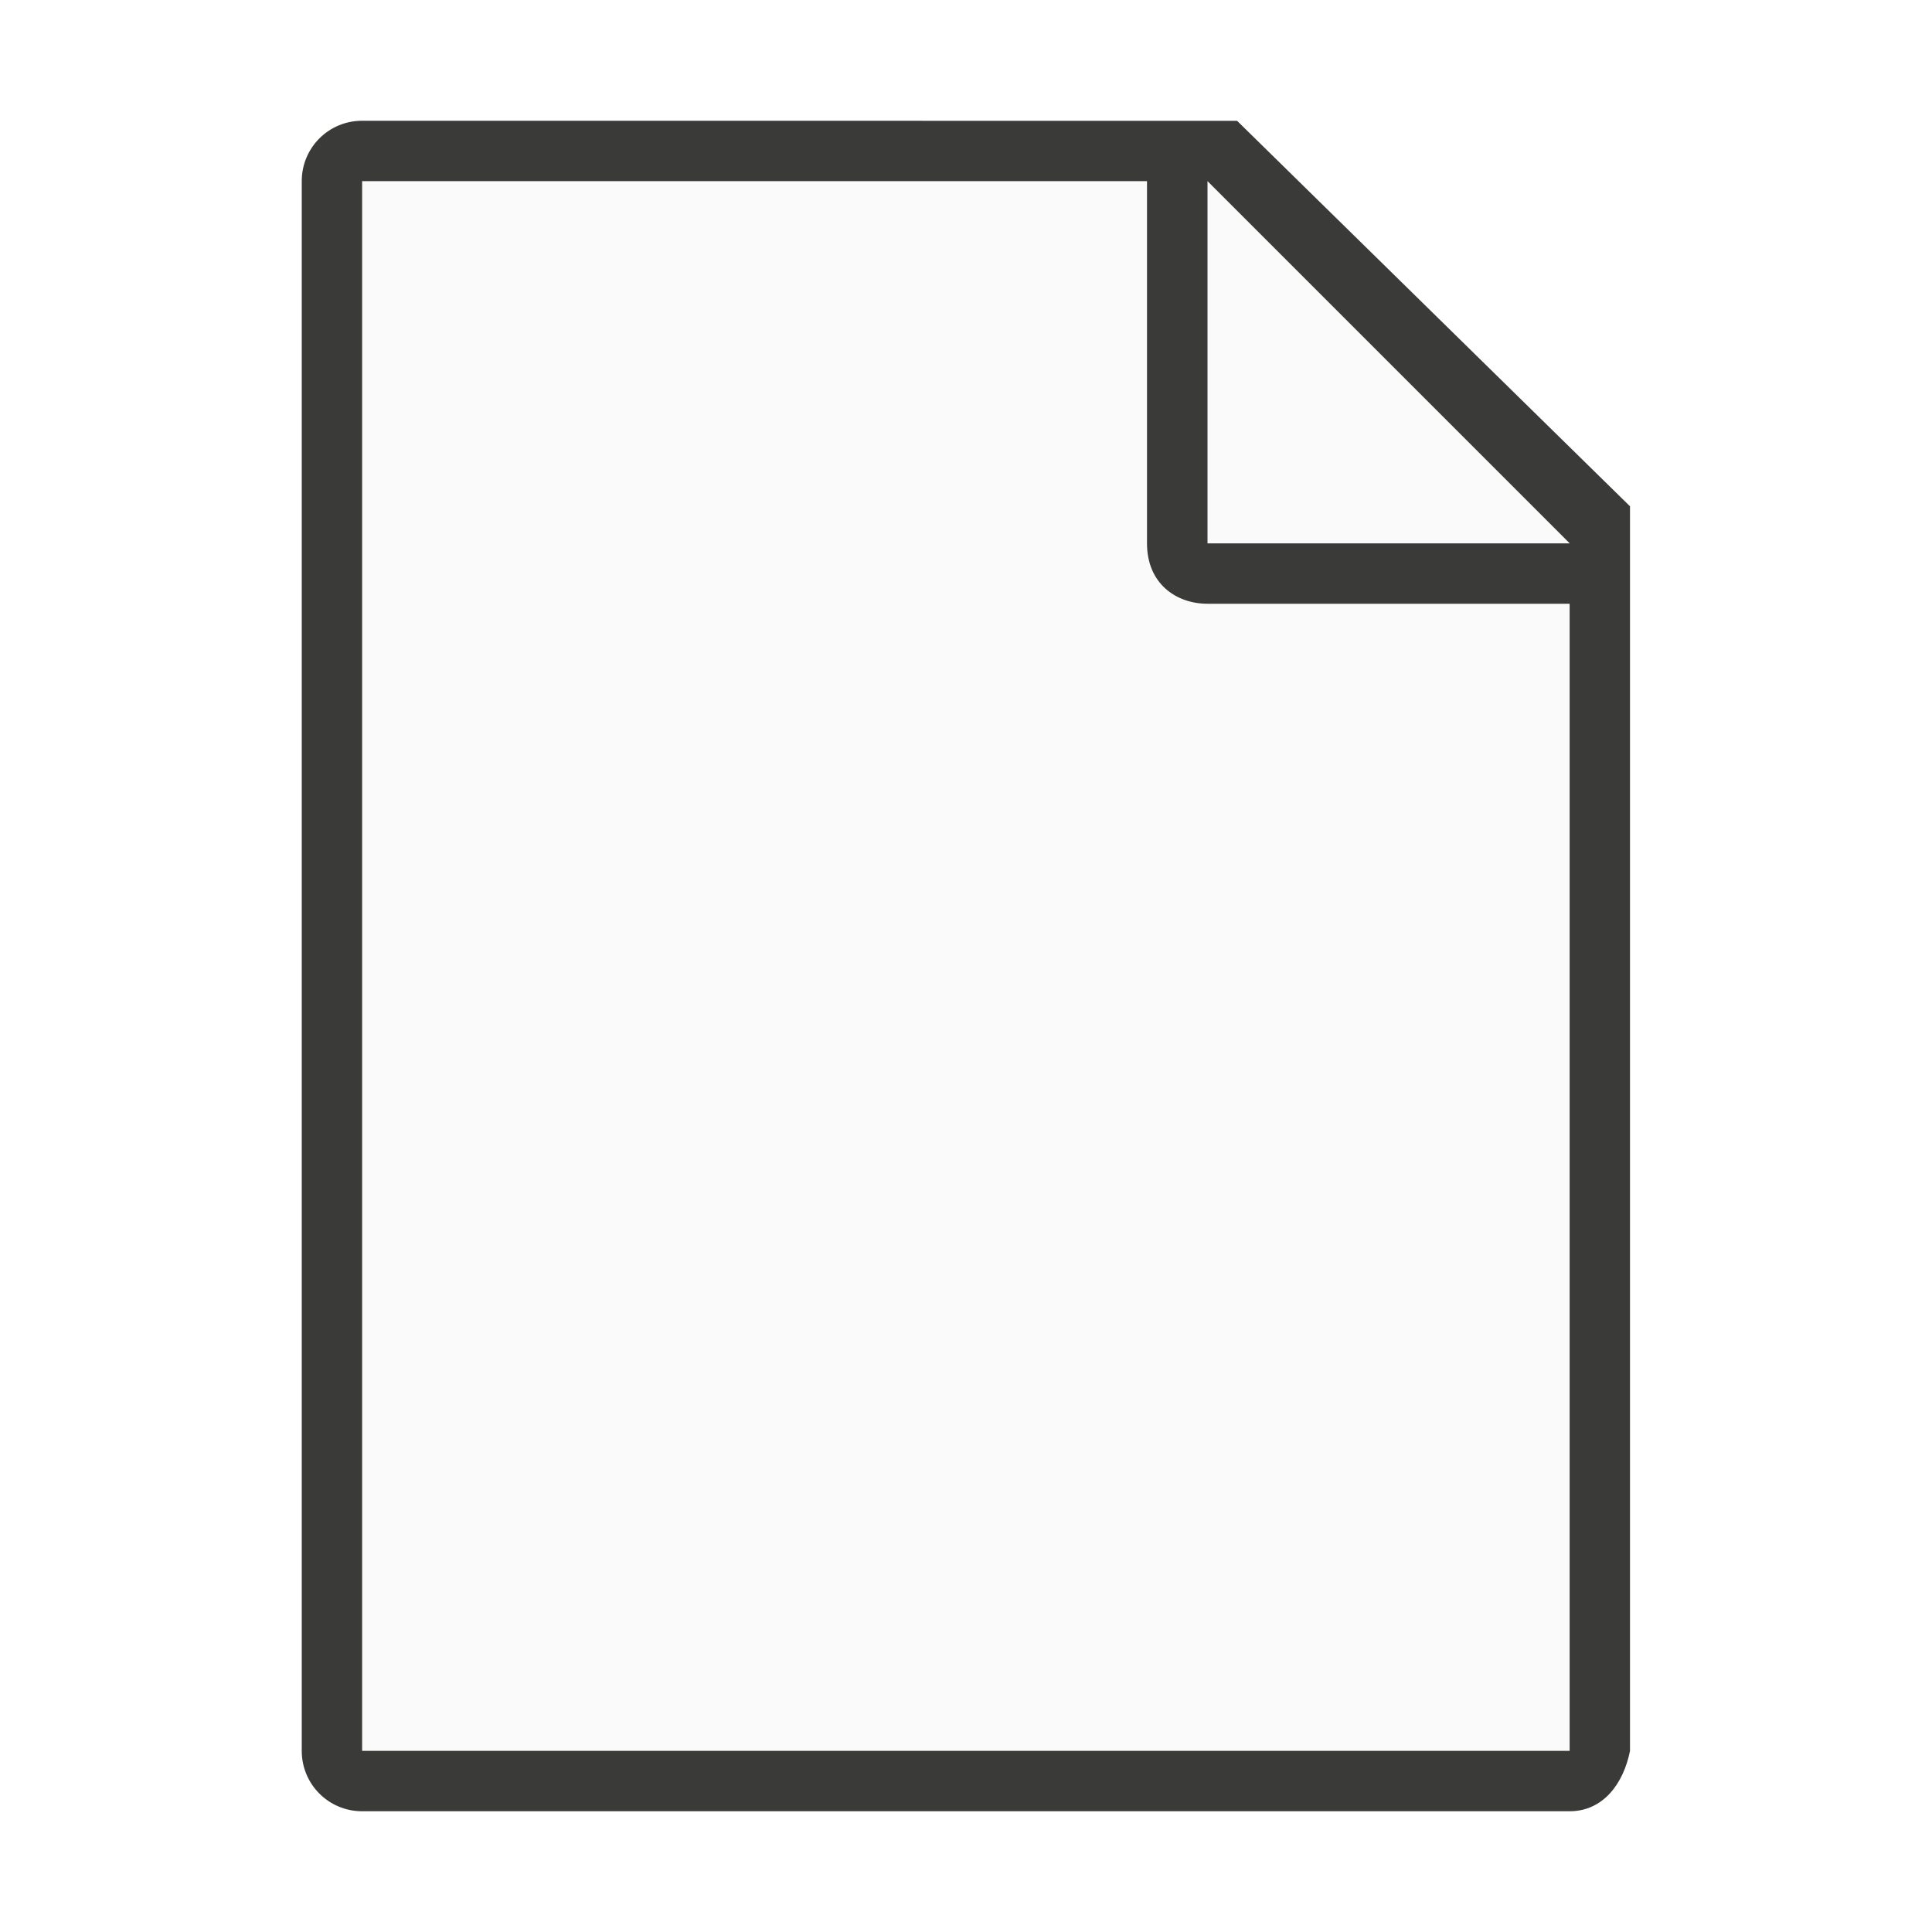
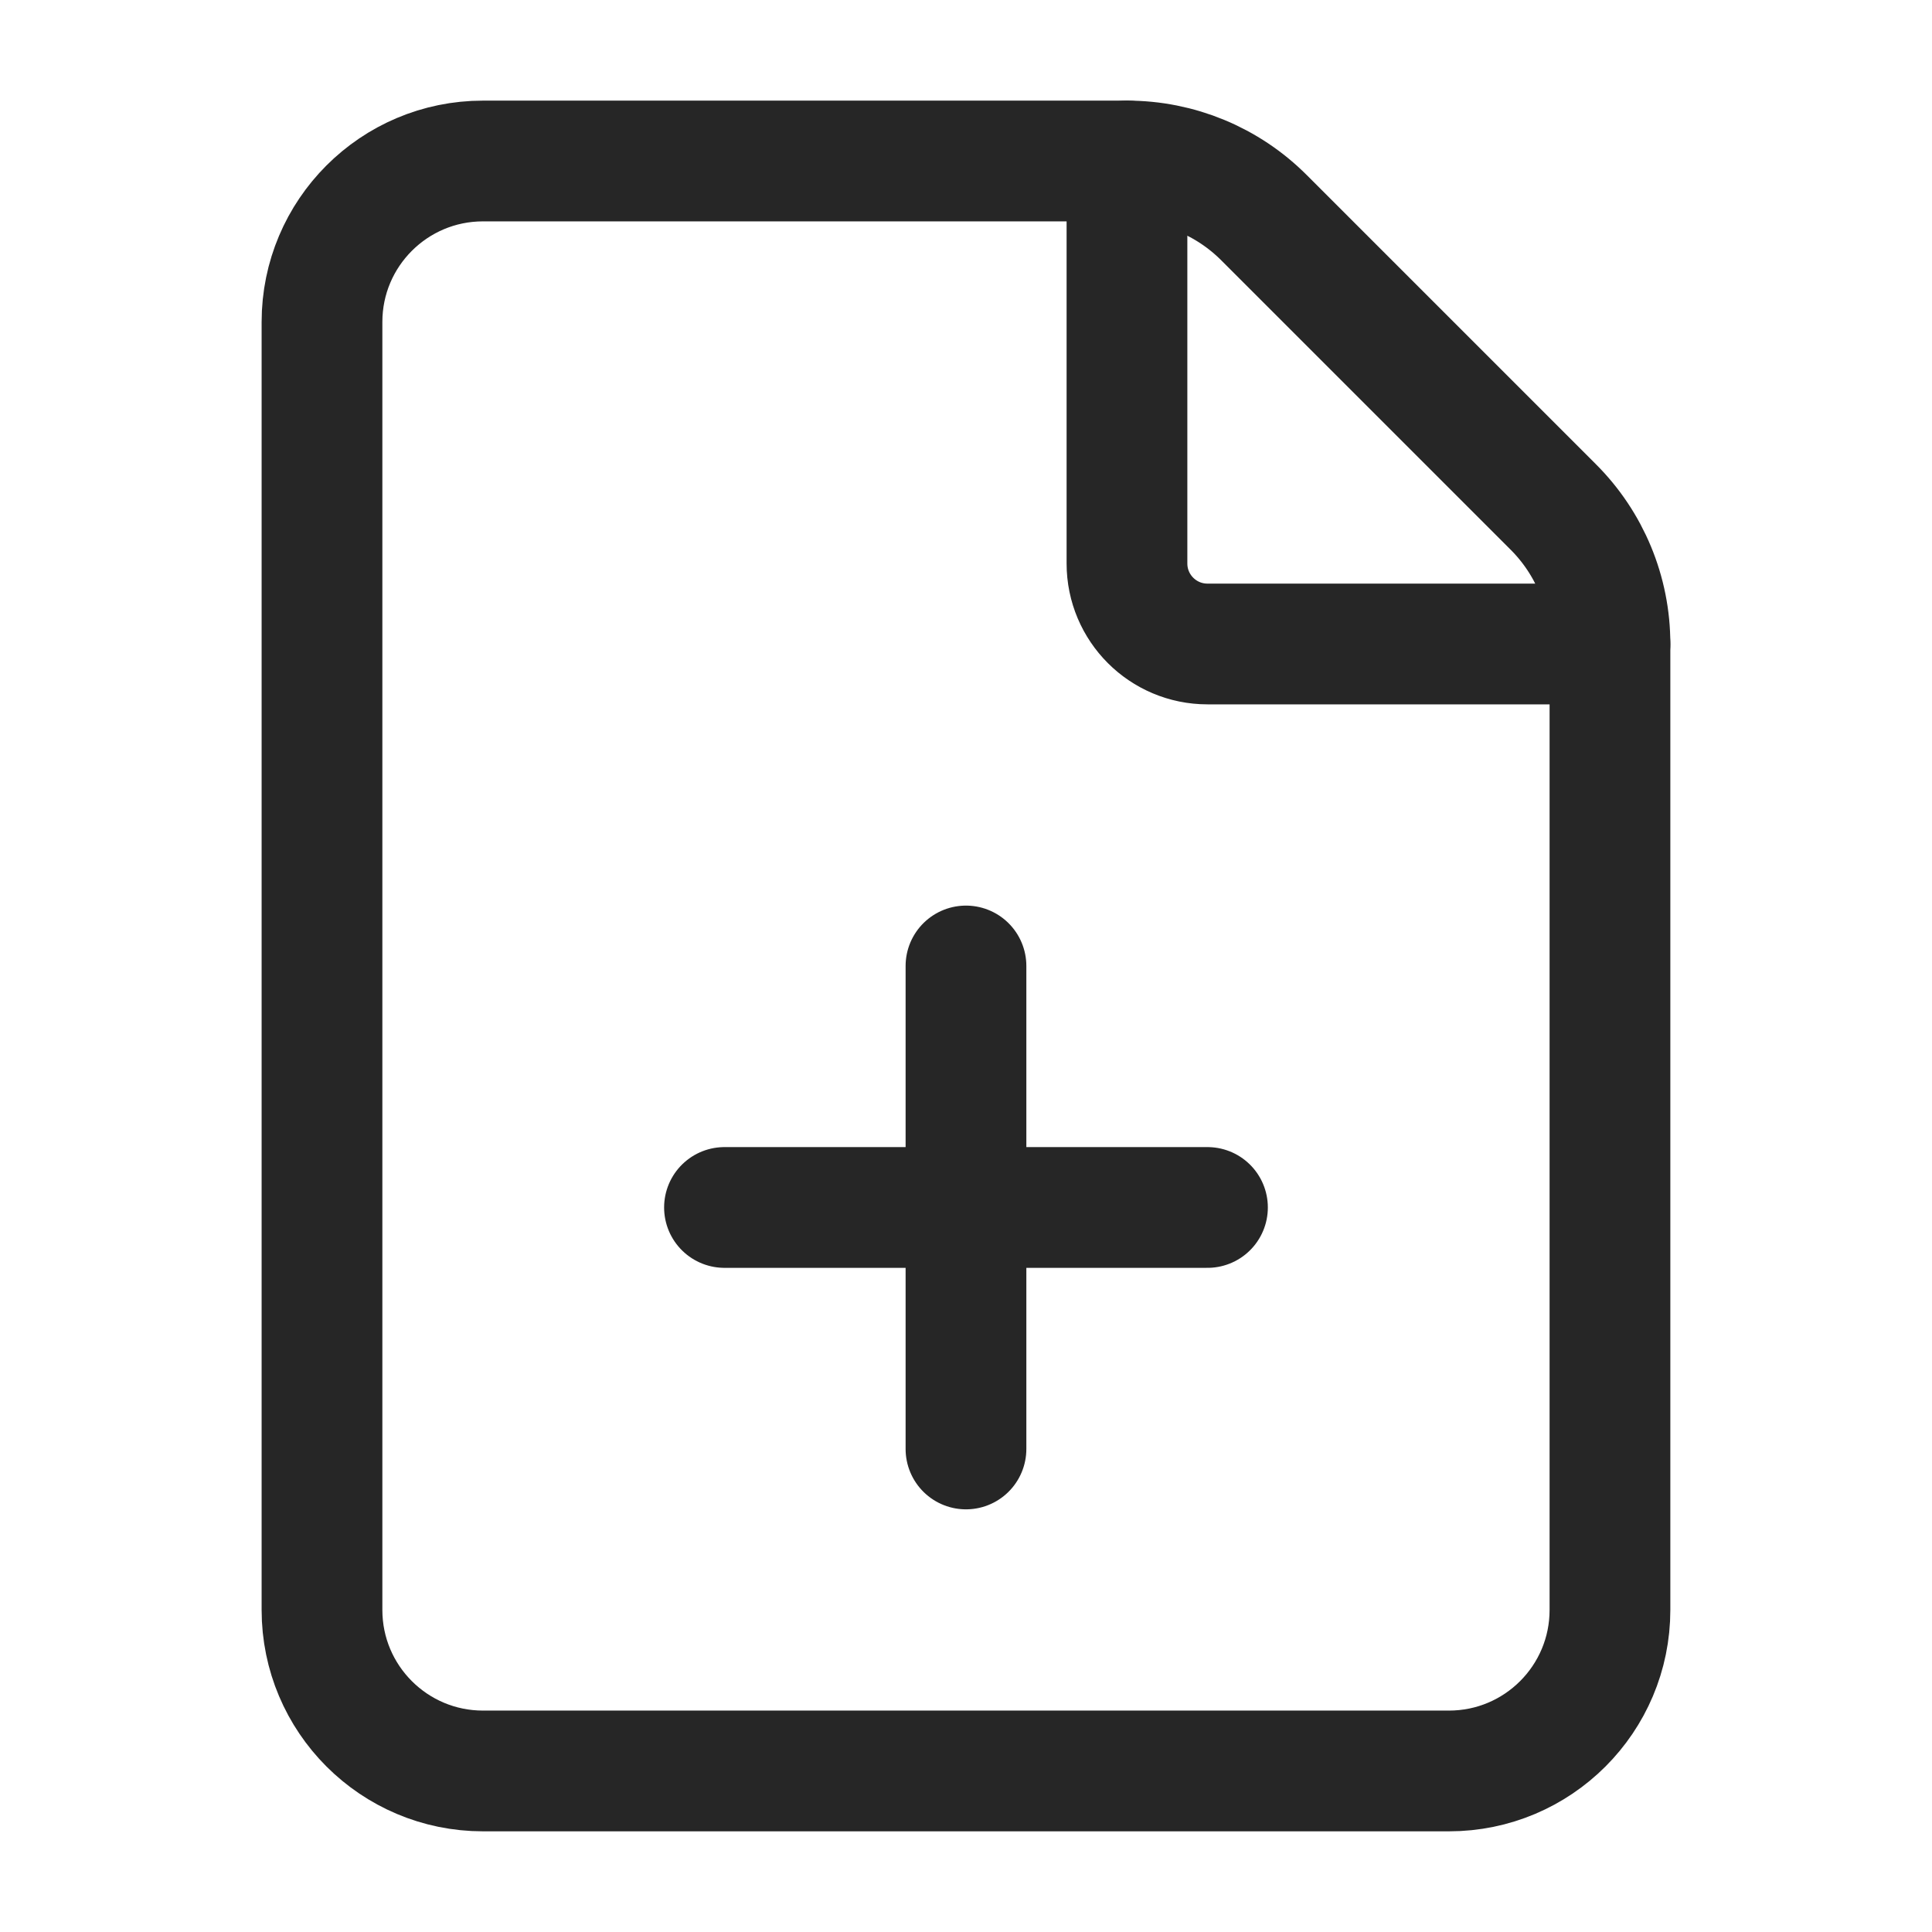
- <svg xmlns="http://www.w3.org/2000/svg" viewBox="0 0 32 32">
-   <path d="m6 3v26h19.998l.002-19-7-7z" fill="#fafafa" />
-   <path d="m5.998 2c-.554 0-1 .446-1 1v26c0 .554.446 1 1 1h20c.554 0 .892-.457 1-1v-10.109-10.505l-6.508-6.385zm0 1h13v6c0 .673.491 1 1 1h6v19h-20z" fill="#3a3a38" />
-   <path d="m20 9h6l-6-6z" fill="#fafafa" fill-rule="evenodd" />
+ <svg xmlns="http://www.w3.org/2000/svg" width="32" height="32" viewBox="0 0 32 32">
+   <g transform="translate(0 0) scale(1.3333)" fill="none" stroke="#262626" stroke-width="1.5" stroke-linecap="round" stroke-linejoin="round">
+     <path d="M6 22a2 2 0 0 1-2-2V4a2 2 0 0 1 2-2h8a2.4 2.4 0 0 1 1.704.706l3.588 3.588A2.4 2.4 0 0 1 20 8v12a2 2 0 0 1-2 2z" />
+     <path d="M14 2v5a1 1 0 0 0 1 1h5" />
+     <path d="M9 15h6" />
+     <path d="M12 18v-6" />
+   </g>
</svg>
